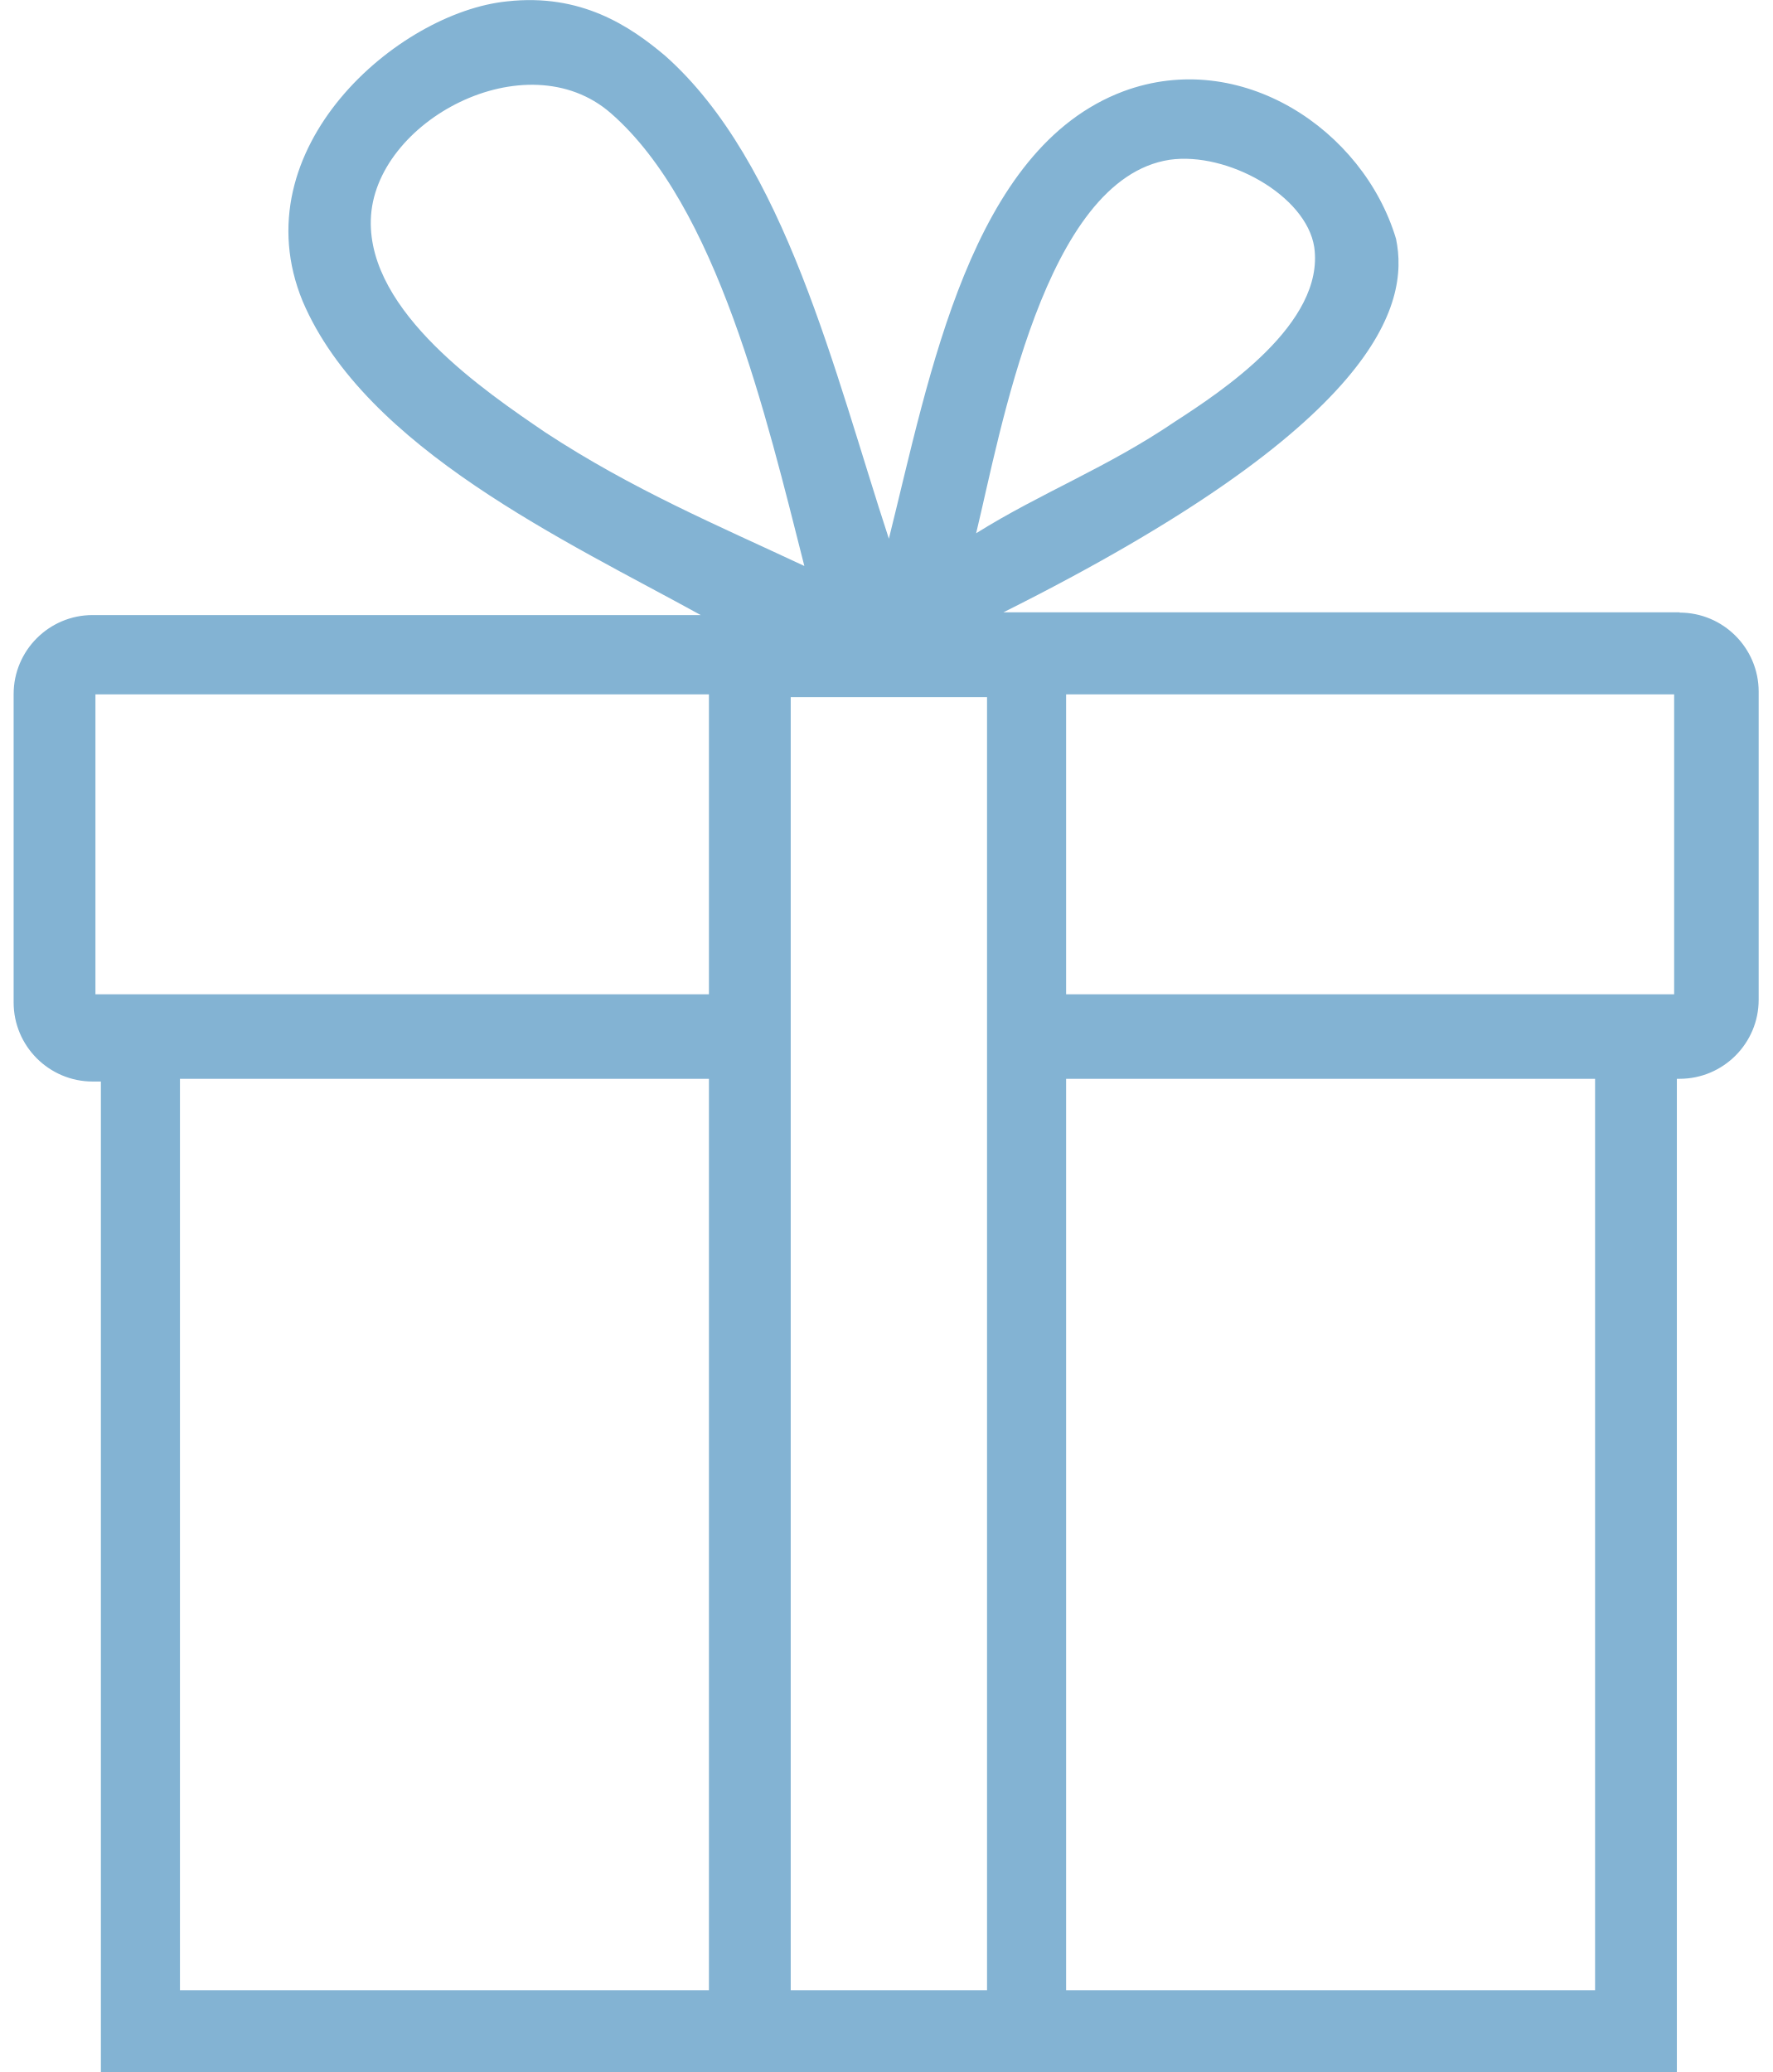
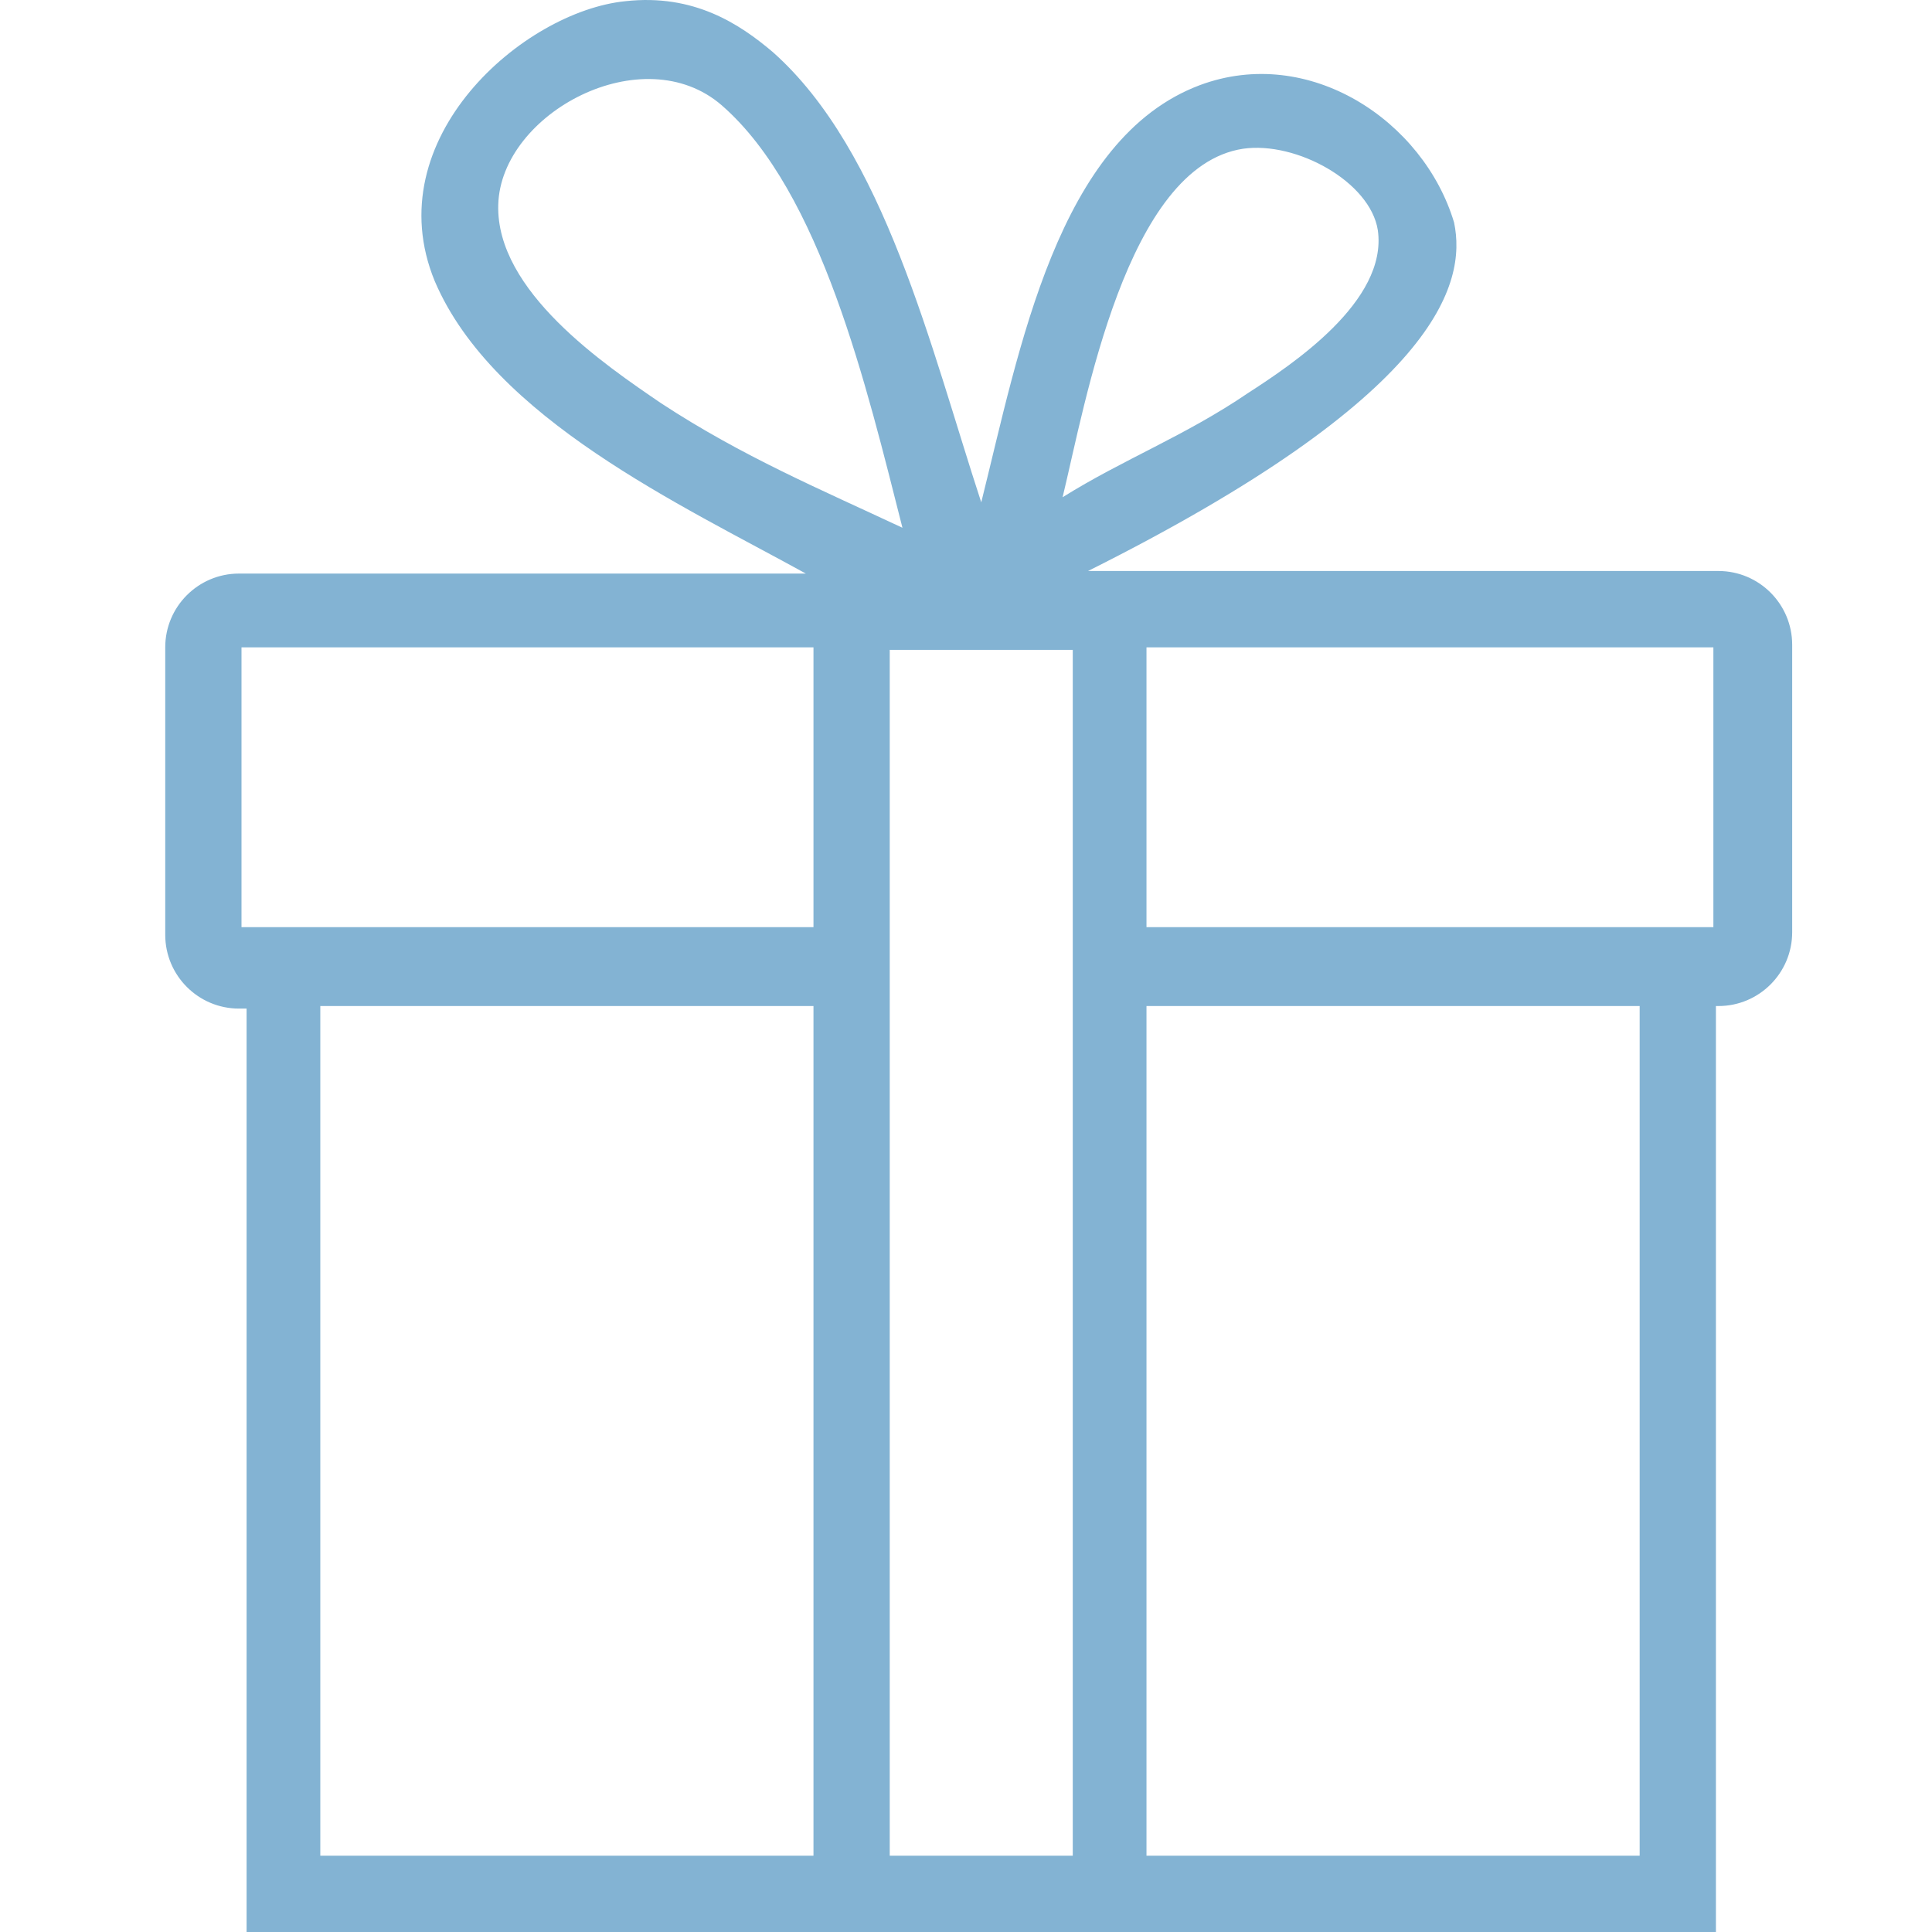
- <svg xmlns="http://www.w3.org/2000/svg" width="65" height="76" fill="none">
-   <path d="M61.6 22.46H36.8c13.8-6.9 14.9-11.3 14.4-13.7-1.2-4.01-5.7-7.01-10-5.41-5.6 2.1-7.1 10.4-8.6 16.41-2-6.1-3.8-13.8-8.2-17.71-1.3-1.1-3.1-2.3-5.8-2-4 .4-9.8 5.4-7.5 11 2.3 5.4 9.7 8.81 14.6 11.51H3.4a2.9 2.9 0 0 0-2.9 2.9v11.31c0 1.6 1.3 2.9 2.9 2.9h.3V76h57.8V39.57h.1c1.6 0 2.9-1.3 2.9-2.9v-11.3c0-1.6-1.3-2.9-2.9-2.9ZM42.9 5.86c2.1-.3 5 1.3 5.3 3.2.4 2.8-3.4 5.3-5.1 6.4-2.5 1.7-4.9 2.6-7.3 4.1.9-3.7 2.5-13 7.1-13.7Zm-22.9 10c-2.2-1.5-6.5-4.4-6.4-7.8.1-3.61 5.7-6.61 8.8-3.91 3.9 3.4 5.7 11.1 7.1 16.61-3.2-1.5-6.3-2.8-9.5-4.9ZM26 73H6.6V39.57H26V73Zm0-36.53H3.5v-11H26v11Zm10.2 0V73H29V25.57h7.2v10.9ZM58.5 73H39.1V39.57h19.4V73Zm2.9-36.53H39.1v-11h22.3v11Z" fill="#83B3D3" />
+ <svg xmlns="http://www.w3.org/2000/svg" width="76" height="76" viewBox="0 0 76 76" fill="none">
+   <path d="M67.6 22.462H67.5H42.8C56.6 15.558 57.7 11.155 57.2 8.753C56 4.75 51.5 1.748 47.2 3.349C41.6 5.451 40.1 13.756 38.6 19.761C36.6 13.656 34.8 5.951 30.4 2.048C29.1 0.947 27.3 -0.253 24.6 0.047C20.6 0.447 14.8 5.451 17.1 11.055C19.4 16.458 26.8 19.861 31.7 22.563H9.7H9.4C7.8 22.563 6.5 23.863 6.5 25.465V36.773C6.5 38.374 7.8 39.675 9.4 39.675H9.7V72.998V75.4V76H67.5V75.5V72.998V39.575H67.6C69.2 39.575 70.5 38.274 70.5 36.672V25.364C70.5 23.763 69.2 22.462 67.6 22.462ZM48.9 5.851C51 5.551 53.9 7.152 54.2 9.053C54.6 11.855 50.8 14.357 49.1 15.458C46.6 17.159 44.2 18.059 41.8 19.56C42.7 15.858 44.3 6.551 48.9 5.851ZM26 15.858C23.8 14.357 19.5 11.455 19.6 8.052C19.7 4.45 25.3 1.448 28.4 4.15C32.3 7.552 34.1 15.257 35.5 20.761C32.3 19.26 29.2 17.959 26 15.858ZM32 72.998H12.6V39.575H32V72.998ZM32 36.472H9.5V25.465H32V36.472ZM42.2 36.472V39.474V72.998H35V39.575V36.572V25.565H42.2V36.472ZM64.5 72.998H45.1V39.575H64.5V72.998ZM67.4 36.472H45.1V25.465H67.4V36.472V36.472Z" fill="#83B3D3" />
</svg>
